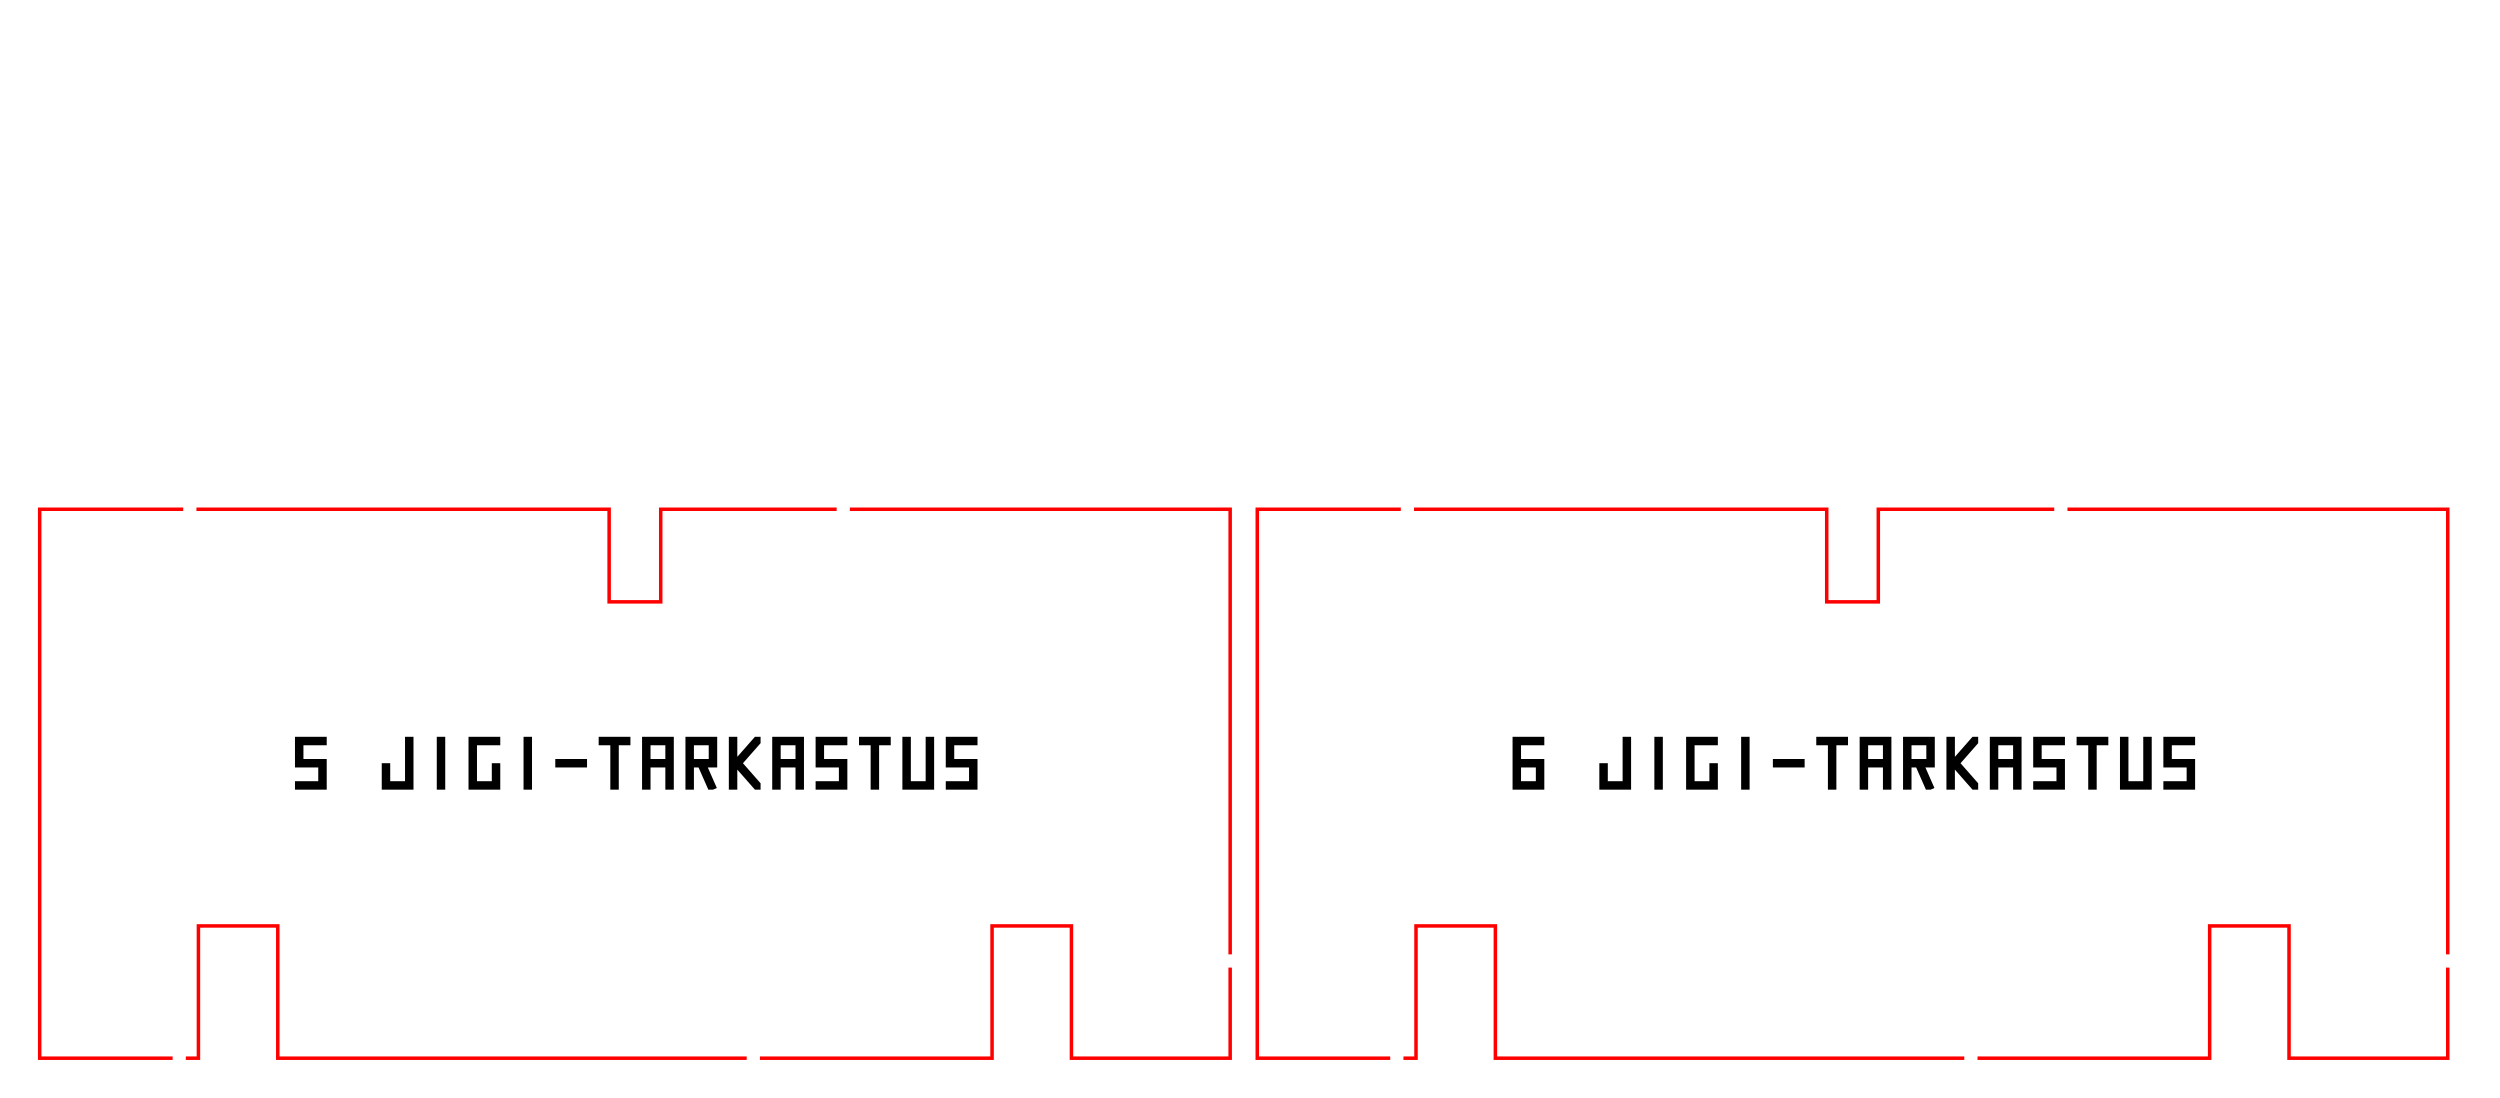
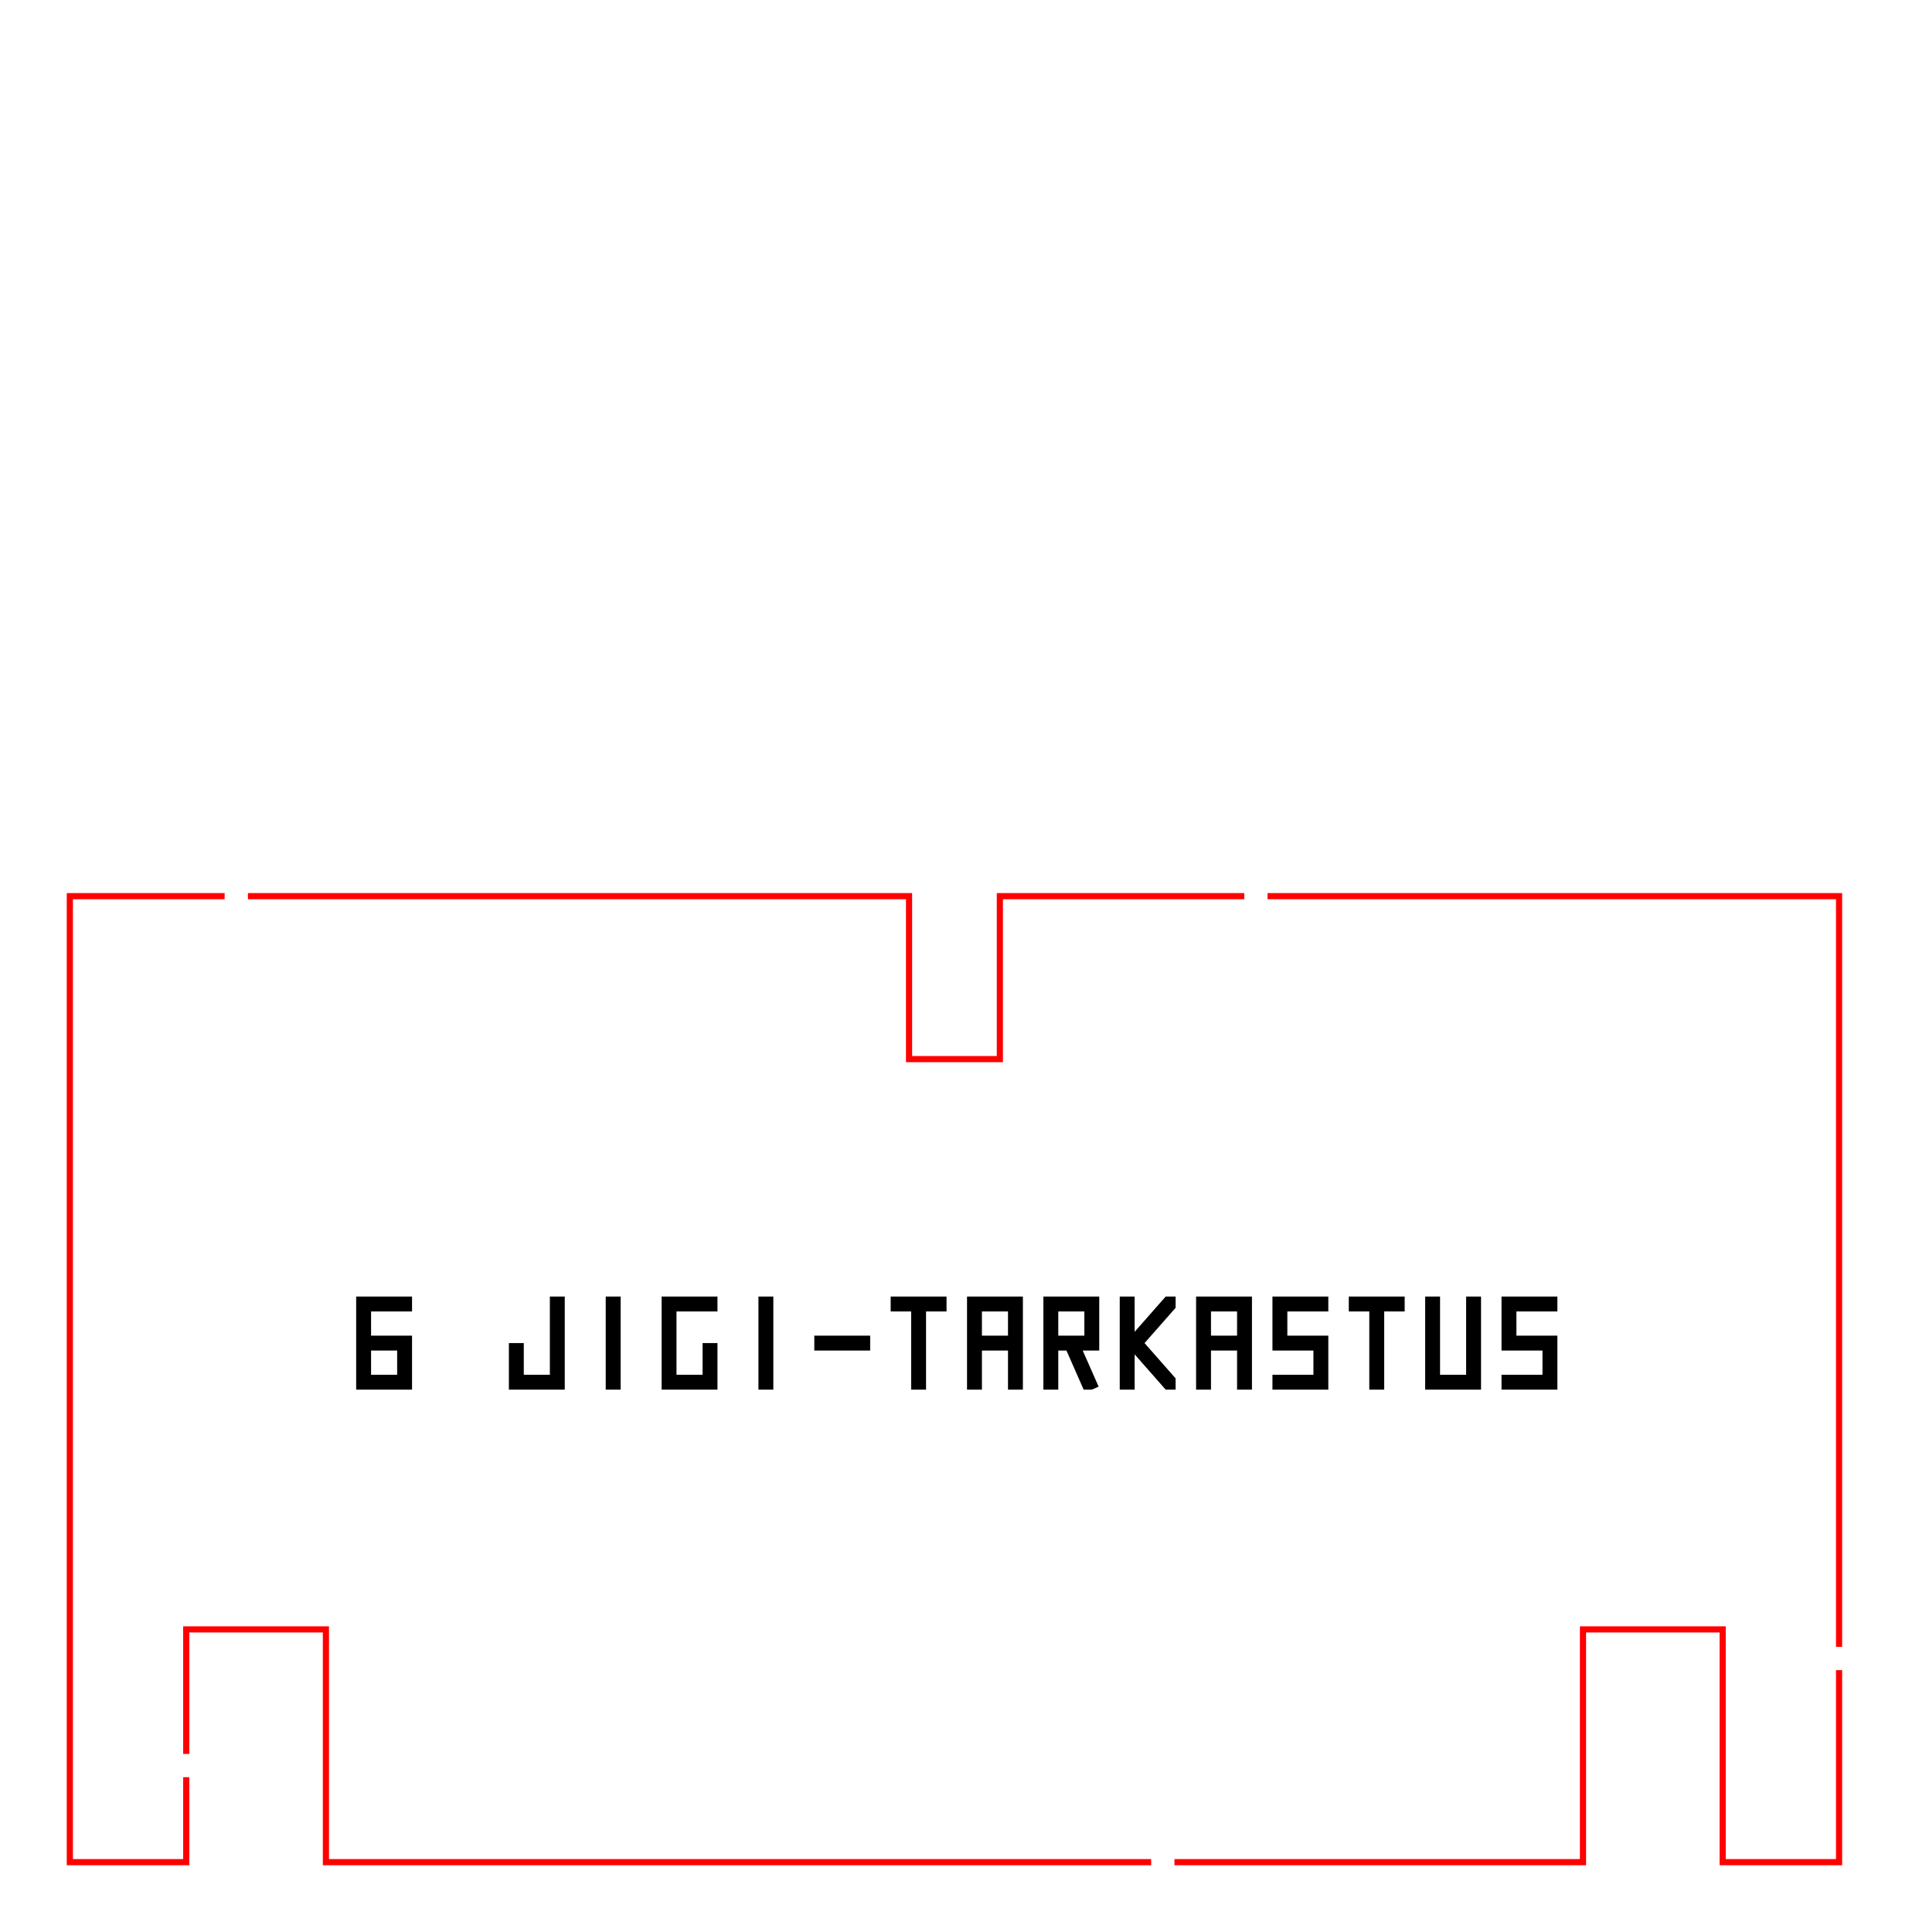
- <svg xmlns="http://www.w3.org/2000/svg" width="189mm" height="83mm" viewBox="0 0 189 83">
+ <svg xmlns="http://www.w3.org/2000/svg" width="82mm" height="83mm" viewBox="0 0 82 83">
  <g id="engrave">
-     <path style="fill:#000000;fill-rule:evenodd;stroke:none" d="M 24.060,58.020 L 22.300,58.020 L 22.300,57.700 L 22.300,57.380 L 22.300,56.340 L 22.300,55.700 L 22.940,55.700 L 24.700,55.700 L 24.700,56.340 L 22.940,56.340 L 22.940,57.380 L 24.700,57.380 L 24.700,57.700 L 24.700,58.020 L 24.700,59.060 L 24.700,59.700 L 24.060,59.700 L 22.300,59.700 L 22.300,59.060 L 24.060,59.060 L 24.060,58.020 Z M 28.860,59.060 L 28.860,57.700 L 29.500,57.700 L 29.500,59.060 L 30.620,59.060 L 30.620,57.700 L 30.620,55.700 L 31.260,55.700 L 31.260,57.700 L 31.260,59.060 L 31.260,59.700 L 30.620,59.700 L 29.500,59.700 L 28.860,59.700 L 28.860,59.060 Z M 33.660,59.700 L 33.020,59.700 L 33.020,55.700 L 33.660,55.700 L 33.660,59.700 Z M 35.420,59.060 L 35.420,57.700 L 35.420,56.340 L 35.420,55.700 L 36.060,55.700 L 37.820,55.700 L 37.820,56.340 L 36.060,56.340 L 36.060,57.700 L 36.060,59.060 L 37.180,59.060 L 37.180,57.700 L 37.820,57.700 L 37.820,59.060 L 37.820,59.700 L 37.180,59.700 L 36.060,59.700 L 35.420,59.700 L 35.420,59.060 Z M 40.220,59.700 L 39.580,59.700 L 39.580,55.700 L 40.220,55.700 L 40.220,59.700 Z M 44.380,58.020 L 41.980,58.020 L 41.980,57.380 L 44.380,57.380 L 44.380,58.020 Z M 46.780,59.700 L 46.140,59.700 L 46.140,56.340 L 45.260,56.340 L 45.260,55.700 L 46.140,55.700 L 46.780,55.700 L 47.660,55.700 L 47.660,56.340 L 46.780,56.340 L 46.780,59.700 Z M 48.540,55.700 L 49.180,55.700 L 50.300,55.700 L 50.940,55.700 L 50.940,56.340 L 50.940,57.380 L 50.940,57.700 L 50.940,58.020 L 50.940,59.700 L 50.300,59.700 L 50.300,58.020 L 49.180,58.020 L 49.180,59.700 L 48.540,59.700 L 48.540,58.020 L 48.540,57.700 L 48.540,57.380 L 48.540,56.340 L 48.540,55.700 Z M 50.300,56.340 L 49.180,56.340 L 49.180,57.380 L 50.300,57.380 L 50.300,56.340 Z M 51.820,59.700 L 51.820,58.020 L 51.820,57.700 L 51.820,57.380 L 51.820,56.340 L 51.820,55.700 L 52.460,55.700 L 53.580,55.700 L 54.220,55.700 L 54.220,56.340 L 54.220,57.380 L 54.220,57.700 L 54.220,58.020 L 53.510,58.020 L 54.193,59.571 L 53.900,59.700 L 53.550,59.700 L 52.811,58.020 L 52.460,58.020 L 52.460,59.700 L 51.820,59.700 Z M 52.460,57.380 L 53.580,57.380 L 53.580,56.340 L 52.460,56.340 L 52.460,57.380 Z M 55.740,55.700 L 55.740,57.216 L 57.074,55.700 L 57.500,55.700 L 57.500,56.184 L 56.166,57.700 L 57.500,59.216 L 57.500,59.700 L 57.074,59.700 L 55.740,58.184 L 55.740,59.700 L 55.100,59.700 L 55.100,55.700 L 55.740,55.700 Z M 58.380,55.700 L 59.020,55.700 L 60.140,55.700 L 60.780,55.700 L 60.780,56.340 L 60.780,57.380 L 60.780,57.700 L 60.780,58.020 L 60.780,59.700 L 60.140,59.700 L 60.140,58.020 L 59.020,58.020 L 59.020,59.700 L 58.380,59.700 L 58.380,58.020 L 58.380,57.700 L 58.380,57.380 L 58.380,56.340 L 58.380,55.700 Z M 60.140,56.340 L 59.020,56.340 L 59.020,57.380 L 60.140,57.380 L 60.140,56.340 Z M 63.420,58.020 L 61.660,58.020 L 61.660,57.700 L 61.660,57.380 L 61.660,56.340 L 61.660,55.700 L 62.300,55.700 L 64.060,55.700 L 64.060,56.340 L 62.300,56.340 L 62.300,57.380 L 64.060,57.380 L 64.060,57.700 L 64.060,58.020 L 64.060,59.060 L 64.060,59.700 L 63.420,59.700 L 61.660,59.700 L 61.660,59.060 L 63.420,59.060 L 63.420,58.020 Z M 64.940,55.700 L 65.820,55.700 L 66.460,55.700 L 67.340,55.700 L 67.340,56.340 L 66.460,56.340 L 66.460,59.700 L 65.820,59.700 L 65.820,56.340 L 64.940,56.340 L 64.940,55.700 Z M 68.220,59.060 L 68.220,57.700 L 68.220,55.700 L 68.860,55.700 L 68.860,57.700 L 68.860,59.060 L 69.980,59.060 L 69.980,57.700 L 69.980,55.700 L 70.620,55.700 L 70.620,57.700 L 70.620,59.060 L 70.620,59.700 L 69.980,59.700 L 68.860,59.700 L 68.220,59.700 L 68.220,59.060 Z M 71.500,58.020 L 71.500,57.700 L 71.500,57.380 L 71.500,56.340 L 71.500,55.700 L 72.140,55.700 L 73.900,55.700 L 73.900,56.340 L 72.140,56.340 L 72.140,57.380 L 73.900,57.380 L 73.900,57.700 L 73.900,58.020 L 73.900,59.060 L 73.900,59.700 L 73.260,59.700 L 71.500,59.700 L 71.500,59.060 L 73.260,59.060 L 73.260,58.020 L 71.500,58.020 Z" />
-     <path style="fill:#000000;fill-rule:evenodd;stroke:none" d="M 114.350,58.020 L 114.350,57.700 L 114.350,57.380 L 114.350,56.340 L 114.350,55.700 L 114.990,55.700 L 116.750,55.700 L 116.750,56.340 L 114.990,56.340 L 114.990,57.380 L 116.750,57.380 L 116.750,57.700 L 116.750,58.020 L 116.750,59.060 L 116.750,59.700 L 116.110,59.700 L 114.990,59.700 L 114.350,59.700 L 114.350,59.060 L 114.350,58.020 Z M 114.990,59.060 L 116.110,59.060 L 116.110,58.020 L 114.990,58.020 L 114.990,59.060 Z M 120.910,59.060 L 120.910,57.700 L 121.550,57.700 L 121.550,59.060 L 122.670,59.060 L 122.670,57.700 L 122.670,55.700 L 123.310,55.700 L 123.310,57.700 L 123.310,59.060 L 123.310,59.700 L 122.670,59.700 L 121.550,59.700 L 120.910,59.700 L 120.910,59.060 Z M 125.710,59.700 L 125.070,59.700 L 125.070,55.700 L 125.710,55.700 L 125.710,59.700 Z M 127.470,59.060 L 127.470,57.700 L 127.470,56.340 L 127.470,55.700 L 128.110,55.700 L 129.870,55.700 L 129.870,56.340 L 128.110,56.340 L 128.110,57.700 L 128.110,59.060 L 129.230,59.060 L 129.230,57.700 L 129.870,57.700 L 129.870,59.060 L 129.870,59.700 L 129.230,59.700 L 128.110,59.700 L 127.470,59.700 L 127.470,59.060 Z M 132.270,59.700 L 131.630,59.700 L 131.630,55.700 L 132.270,55.700 L 132.270,59.700 Z M 136.430,58.020 L 134.030,58.020 L 134.030,57.380 L 136.430,57.380 L 136.430,58.020 Z M 138.830,59.700 L 138.190,59.700 L 138.190,56.340 L 137.310,56.340 L 137.310,55.700 L 138.190,55.700 L 138.830,55.700 L 139.710,55.700 L 139.710,56.340 L 138.830,56.340 L 138.830,59.700 Z M 140.590,55.700 L 141.230,55.700 L 142.350,55.700 L 142.990,55.700 L 142.990,56.340 L 142.990,57.380 L 142.990,57.700 L 142.990,58.020 L 142.990,59.700 L 142.350,59.700 L 142.350,58.020 L 141.230,58.020 L 141.230,59.700 L 140.590,59.700 L 140.590,58.020 L 140.590,57.700 L 140.590,57.380 L 140.590,56.340 L 140.590,55.700 Z M 142.350,56.340 L 141.230,56.340 L 141.230,57.380 L 142.350,57.380 L 142.350,56.340 Z M 143.870,59.700 L 143.870,58.020 L 143.870,57.700 L 143.870,57.380 L 143.870,56.340 L 143.870,55.700 L 144.510,55.700 L 145.630,55.700 L 146.270,55.700 L 146.270,56.340 L 146.270,57.380 L 146.270,57.700 L 146.270,58.020 L 145.560,58.020 L 146.243,59.571 L 145.950,59.700 L 145.600,59.700 L 144.861,58.020 L 144.510,58.020 L 144.510,59.700 L 143.870,59.700 Z M 144.510,57.380 L 145.630,57.380 L 145.630,56.340 L 144.510,56.340 L 144.510,57.380 Z M 147.790,55.700 L 147.790,57.216 L 149.124,55.700 L 149.550,55.700 L 149.550,56.184 L 148.216,57.700 L 149.550,59.216 L 149.550,59.700 L 149.124,59.700 L 147.790,58.184 L 147.790,59.700 L 147.150,59.700 L 147.150,55.700 L 147.790,55.700 Z M 150.430,55.700 L 151.070,55.700 L 152.190,55.700 L 152.830,55.700 L 152.830,56.340 L 152.830,57.380 L 152.830,57.700 L 152.830,58.020 L 152.830,59.700 L 152.190,59.700 L 152.190,58.020 L 151.070,58.020 L 151.070,59.700 L 150.430,59.700 L 150.430,58.020 L 150.430,57.700 L 150.430,57.380 L 150.430,56.340 L 150.430,55.700 Z M 152.190,56.340 L 151.070,56.340 L 151.070,57.380 L 152.190,57.380 L 152.190,56.340 Z M 155.470,58.020 L 153.710,58.020 L 153.710,57.700 L 153.710,57.380 L 153.710,56.340 L 153.710,55.700 L 154.350,55.700 L 156.110,55.700 L 156.110,56.340 L 154.350,56.340 L 154.350,57.380 L 156.110,57.380 L 156.110,57.700 L 156.110,58.020 L 156.110,59.060 L 156.110,59.700 L 155.470,59.700 L 153.710,59.700 L 153.710,59.060 L 155.470,59.060 L 155.470,58.020 Z M 156.990,55.700 L 157.870,55.700 L 158.510,55.700 L 159.390,55.700 L 159.390,56.340 L 158.510,56.340 L 158.510,59.700 L 157.870,59.700 L 157.870,56.340 L 156.990,56.340 L 156.990,55.700 Z M 160.270,59.060 L 160.270,57.700 L 160.270,55.700 L 160.910,55.700 L 160.910,57.700 L 160.910,59.060 L 162.030,59.060 L 162.030,57.700 L 162.030,55.700 L 162.670,55.700 L 162.670,57.700 L 162.670,59.060 L 162.670,59.700 L 162.030,59.700 L 160.910,59.700 L 160.270,59.700 L 160.270,59.060 Z M 163.550,58.020 L 163.550,57.700 L 163.550,57.380 L 163.550,56.340 L 163.550,55.700 L 164.190,55.700 L 165.950,55.700 L 165.950,56.340 L 164.190,56.340 L 164.190,57.380 L 165.950,57.380 L 165.950,57.700 L 165.950,58.020 L 165.950,59.060 L 165.950,59.700 L 165.310,59.700 L 163.550,59.700 L 163.550,59.060 L 165.310,59.060 L 165.310,58.020 L 163.550,58.020 Z" />
+     <path style="fill:#000000;fill-rule:evenodd;stroke:none" d="M 15.300,58.020 L 15.300,57.700 L 15.300,57.380 L 15.300,56.340 L 15.300,55.700 L 15.940,55.700 L 17.700,55.700 L 17.700,56.340 L 15.940,56.340 L 15.940,57.380 L 17.700,57.380 L 17.700,57.700 L 17.700,58.020 L 17.700,59.060 L 17.700,59.700 L 17.060,59.700 L 15.940,59.700 L 15.300,59.700 L 15.300,59.060 L 15.300,58.020 Z M 15.940,59.060 L 17.060,59.060 L 17.060,58.020 L 15.940,58.020 L 15.940,59.060 Z M 21.860,59.060 L 21.860,57.700 L 22.500,57.700 L 22.500,59.060 L 23.620,59.060 L 23.620,57.700 L 23.620,55.700 L 24.260,55.700 L 24.260,57.700 L 24.260,59.060 L 24.260,59.700 L 23.620,59.700 L 22.500,59.700 L 21.860,59.700 L 21.860,59.060 Z M 26.660,59.700 L 26.020,59.700 L 26.020,55.700 L 26.660,55.700 L 26.660,59.700 Z M 28.420,59.060 L 28.420,57.700 L 28.420,56.340 L 28.420,55.700 L 29.060,55.700 L 30.820,55.700 L 30.820,56.340 L 29.060,56.340 L 29.060,57.700 L 29.060,59.060 L 30.180,59.060 L 30.180,57.700 L 30.820,57.700 L 30.820,59.060 L 30.820,59.700 L 30.180,59.700 L 29.060,59.700 L 28.420,59.700 L 28.420,59.060 Z M 33.220,59.700 L 32.580,59.700 L 32.580,55.700 L 33.220,55.700 L 33.220,59.700 Z M 37.380,58.020 L 34.980,58.020 L 34.980,57.380 L 37.380,57.380 L 37.380,58.020 Z M 39.780,59.700 L 39.140,59.700 L 39.140,56.340 L 38.260,56.340 L 38.260,55.700 L 39.140,55.700 L 39.780,55.700 L 40.660,55.700 L 40.660,56.340 L 39.780,56.340 L 39.780,59.700 Z M 41.540,55.700 L 42.180,55.700 L 43.300,55.700 L 43.940,55.700 L 43.940,56.340 L 43.940,57.380 L 43.940,57.700 L 43.940,58.020 L 43.940,59.700 L 43.300,59.700 L 43.300,58.020 L 42.180,58.020 L 42.180,59.700 L 41.540,59.700 L 41.540,58.020 L 41.540,57.700 L 41.540,57.380 L 41.540,56.340 L 41.540,55.700 Z M 43.300,56.340 L 42.180,56.340 L 42.180,57.380 L 43.300,57.380 L 43.300,56.340 Z M 44.820,59.700 L 44.820,58.020 L 44.820,57.700 L 44.820,57.380 L 44.820,56.340 L 44.820,55.700 L 45.460,55.700 L 46.580,55.700 L 47.220,55.700 L 47.220,56.340 L 47.220,57.380 L 47.220,57.700 L 47.220,58.020 L 46.510,58.020 L 47.193,59.571 L 46.900,59.700 L 46.550,59.700 L 45.811,58.020 L 45.460,58.020 L 45.460,59.700 L 44.820,59.700 Z M 45.460,57.380 L 46.580,57.380 L 46.580,56.340 L 45.460,56.340 L 45.460,57.380 Z M 48.740,55.700 L 48.740,57.216 L 50.074,55.700 L 50.500,55.700 L 50.500,56.184 L 49.166,57.700 L 50.500,59.216 L 50.500,59.700 L 50.074,59.700 L 48.740,58.184 L 48.740,59.700 L 48.100,59.700 L 48.100,55.700 L 48.740,55.700 Z M 51.380,55.700 L 52.020,55.700 L 53.140,55.700 L 53.780,55.700 L 53.780,56.340 L 53.780,57.380 L 53.780,57.700 L 53.780,58.020 L 53.780,59.700 L 53.140,59.700 L 53.140,58.020 L 52.020,58.020 L 52.020,59.700 L 51.380,59.700 L 51.380,58.020 L 51.380,57.700 L 51.380,57.380 L 51.380,56.340 L 51.380,55.700 Z M 53.140,56.340 L 52.020,56.340 L 52.020,57.380 L 53.140,57.380 L 53.140,56.340 Z M 56.420,58.020 L 54.660,58.020 L 54.660,57.700 L 54.660,57.380 L 54.660,56.340 L 54.660,55.700 L 55.300,55.700 L 57.060,55.700 L 57.060,56.340 L 55.300,56.340 L 55.300,57.380 L 57.060,57.380 L 57.060,57.700 L 57.060,58.020 L 57.060,59.060 L 57.060,59.700 L 56.420,59.700 L 54.660,59.700 L 54.660,59.060 L 56.420,59.060 L 56.420,58.020 Z M 57.940,55.700 L 58.820,55.700 L 59.460,55.700 L 60.340,55.700 L 60.340,56.340 L 59.460,56.340 L 59.460,59.700 L 58.820,59.700 L 58.820,56.340 L 57.940,56.340 L 57.940,55.700 Z M 61.220,59.060 L 61.220,57.700 L 61.220,55.700 L 61.860,55.700 L 61.860,57.700 L 61.860,59.060 L 62.980,59.060 L 62.980,57.700 L 62.980,55.700 L 63.620,55.700 L 63.620,57.700 L 63.620,59.060 L 63.620,59.700 L 62.980,59.700 L 61.860,59.700 L 61.220,59.700 L 61.220,59.060 Z M 64.500,58.020 L 64.500,57.700 L 64.500,57.380 L 64.500,56.340 L 64.500,55.700 L 65.140,55.700 L 66.900,55.700 L 66.900,56.340 L 65.140,56.340 L 65.140,57.380 L 66.900,57.380 L 66.900,57.700 L 66.900,58.020 L 66.900,59.060 L 66.900,59.700 L 66.260,59.700 L 64.500,59.700 L 64.500,59.060 L 66.260,59.060 L 66.260,58.020 L 64.500,58.020 Z" />
  </g>
  <g id="cut">
-     <g id="jigi-tarkastus-osa5">
-       <path style="fill:none;stroke:#ff0000;stroke-width:1px;vector-effect:non-scaling-stroke;-inkscape-stroke:hairline" d="M 14.850,38.500 L 46.050,38.500 L 46.050,45.500 L 49.950,45.500 L 49.950,38.500 L 63.250,38.500" />
-       <path style="fill:none;stroke:#ff0000;stroke-width:1px;vector-effect:non-scaling-stroke;-inkscape-stroke:hairline" d="M 64.250,38.500 L 93.000,38.500 L 93.000,72.150" />
-       <path style="fill:none;stroke:#ff0000;stroke-width:1px;vector-effect:non-scaling-stroke;-inkscape-stroke:hairline" d="M 93.000,73.150 L 93.000,80.000 L 81.000,80.000 L 81.000,70.000 L 75.000,70.000 L 75.000,80.000 L 57.450,80.000" />
-       <path style="fill:none;stroke:#ff0000;stroke-width:1px;vector-effect:non-scaling-stroke;-inkscape-stroke:hairline" d="M 56.450,80.000 L 21.000,80.000 L 21.000,70.000 L 15.000,70.000 L 15.000,80.000 L 14.050,80.000" />
-       <path style="fill:none;stroke:#ff0000;stroke-width:1px;vector-effect:non-scaling-stroke;-inkscape-stroke:hairline" d="M 13.050,80.000 L 3.000,80.000 L 3.000,38.500 L 13.850,38.500" />
-     </g>
    <g id="jigi-tarkastus-osa6">
-       <path style="fill:none;stroke:#ff0000;stroke-width:1px;vector-effect:non-scaling-stroke;-inkscape-stroke:hairline" d="M 106.900,38.500 L 138.100,38.500 L 138.100,45.500 L 142.000,45.500 L 142.000,38.500 L 155.300,38.500" />
-       <path style="fill:none;stroke:#ff0000;stroke-width:1px;vector-effect:non-scaling-stroke;-inkscape-stroke:hairline" d="M 156.300,38.500 L 185.050,38.500 L 185.050,72.150" />
-       <path style="fill:none;stroke:#ff0000;stroke-width:1px;vector-effect:non-scaling-stroke;-inkscape-stroke:hairline" d="M 185.050,73.150 L 185.050,80.000 L 173.050,80.000 L 173.050,70.000 L 167.050,70.000 L 167.050,80.000 L 149.500,80.000" />
-       <path style="fill:none;stroke:#ff0000;stroke-width:1px;vector-effect:non-scaling-stroke;-inkscape-stroke:hairline" d="M 148.500,80.000 L 113.050,80.000 L 113.050,70.000 L 107.050,70.000 L 107.050,80.000 L 106.100,80.000" />
-       <path style="fill:none;stroke:#ff0000;stroke-width:1px;vector-effect:non-scaling-stroke;-inkscape-stroke:hairline" d="M 105.100,80.000 L 95.050,80.000 L 95.050,38.500 L 105.900,38.500" />
+       <path style="fill:none;stroke:#ff0000;stroke-width:1px;vector-effect:non-scaling-stroke;-inkscape-stroke:hairline" d="M 10.650,38.500 L 39.050,38.500 L 39.050,45.500 L 42.950,45.500 L 42.950,38.500 L 53.450,38.500" />
+       <path style="fill:none;stroke:#ff0000;stroke-width:1px;vector-effect:non-scaling-stroke;-inkscape-stroke:hairline" d="M 54.450,38.500 L 79.000,38.500 L 79.000,70.750" />
+       <path style="fill:none;stroke:#ff0000;stroke-width:1px;vector-effect:non-scaling-stroke;-inkscape-stroke:hairline" d="M 79.000,71.750 L 79.000,80.000 L 74.000,80.000 L 74.000,70.000 L 68.000,70.000 L 68.000,80.000 L 50.450,80.000" />
+       <path style="fill:none;stroke:#ff0000;stroke-width:1px;vector-effect:non-scaling-stroke;-inkscape-stroke:hairline" d="M 49.450,80.000 L 14.000,80.000 L 14.000,70.000 L 8.000,70.000 L 8.000,75.350" />
+       <path style="fill:none;stroke:#ff0000;stroke-width:1px;vector-effect:non-scaling-stroke;-inkscape-stroke:hairline" d="M 8.000,76.350 L 8.000,80.000 L 3.000,80.000 L 3.000,38.500 L 9.650,38.500" />
    </g>
  </g>
</svg>
